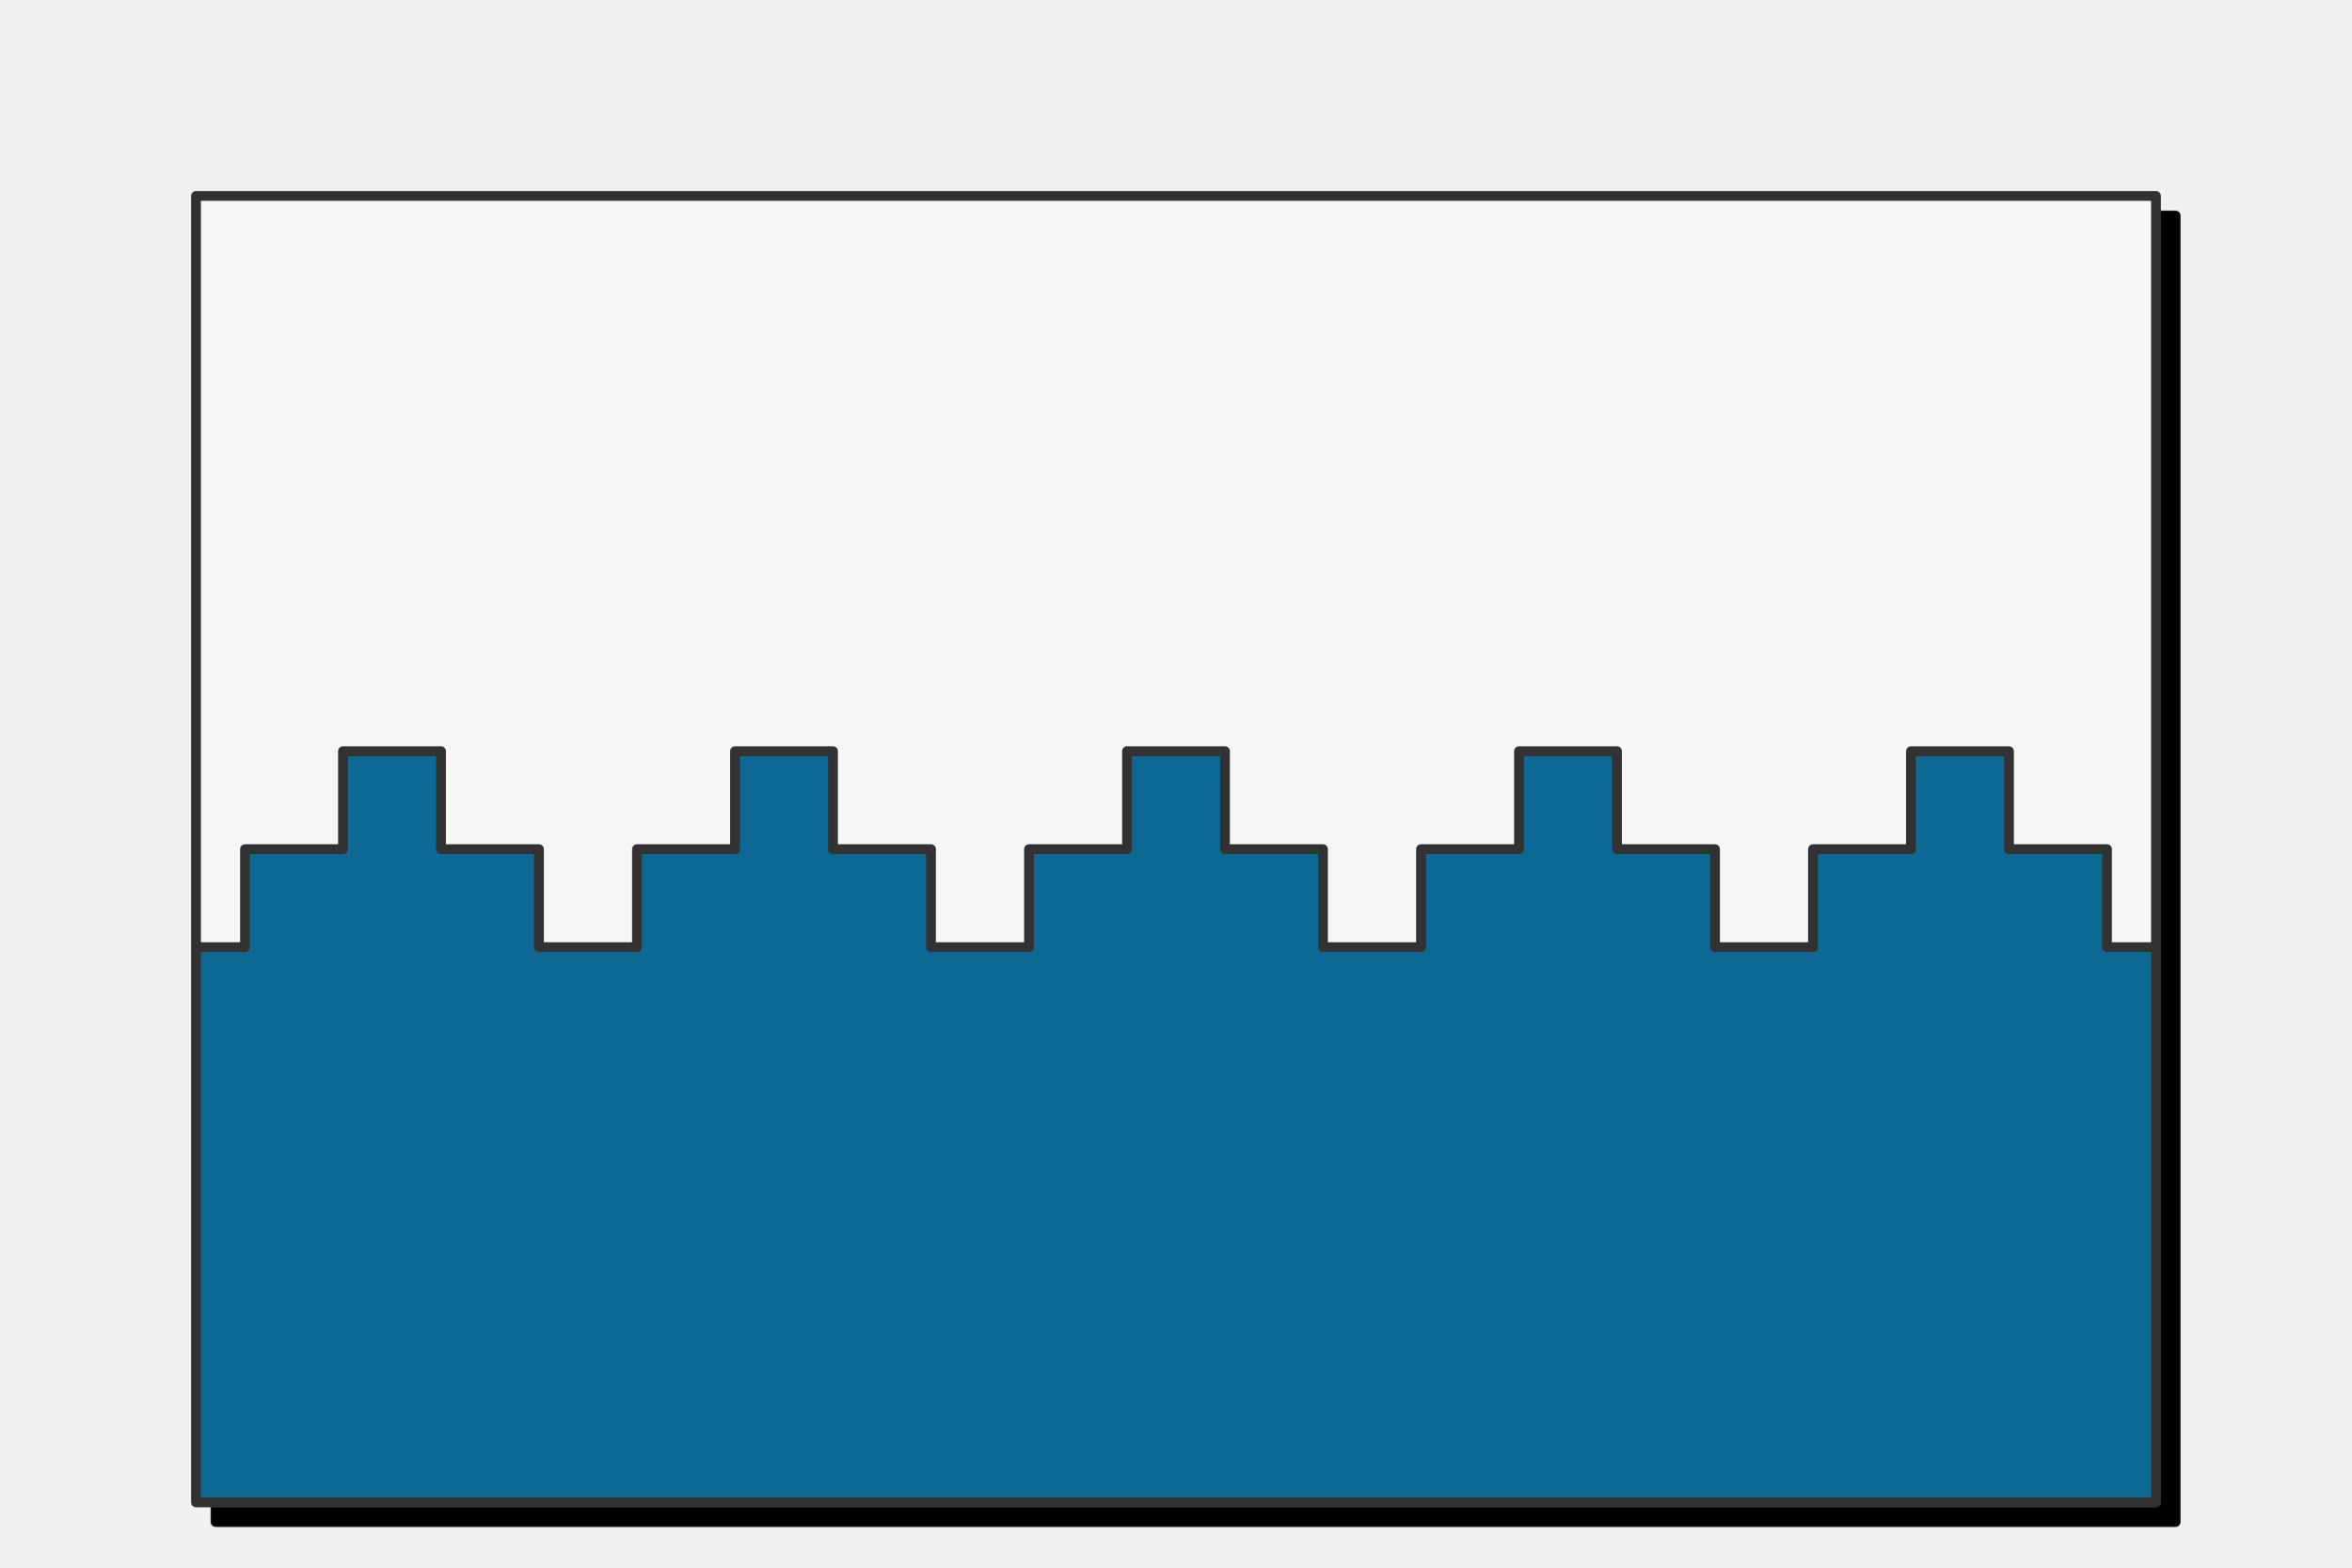
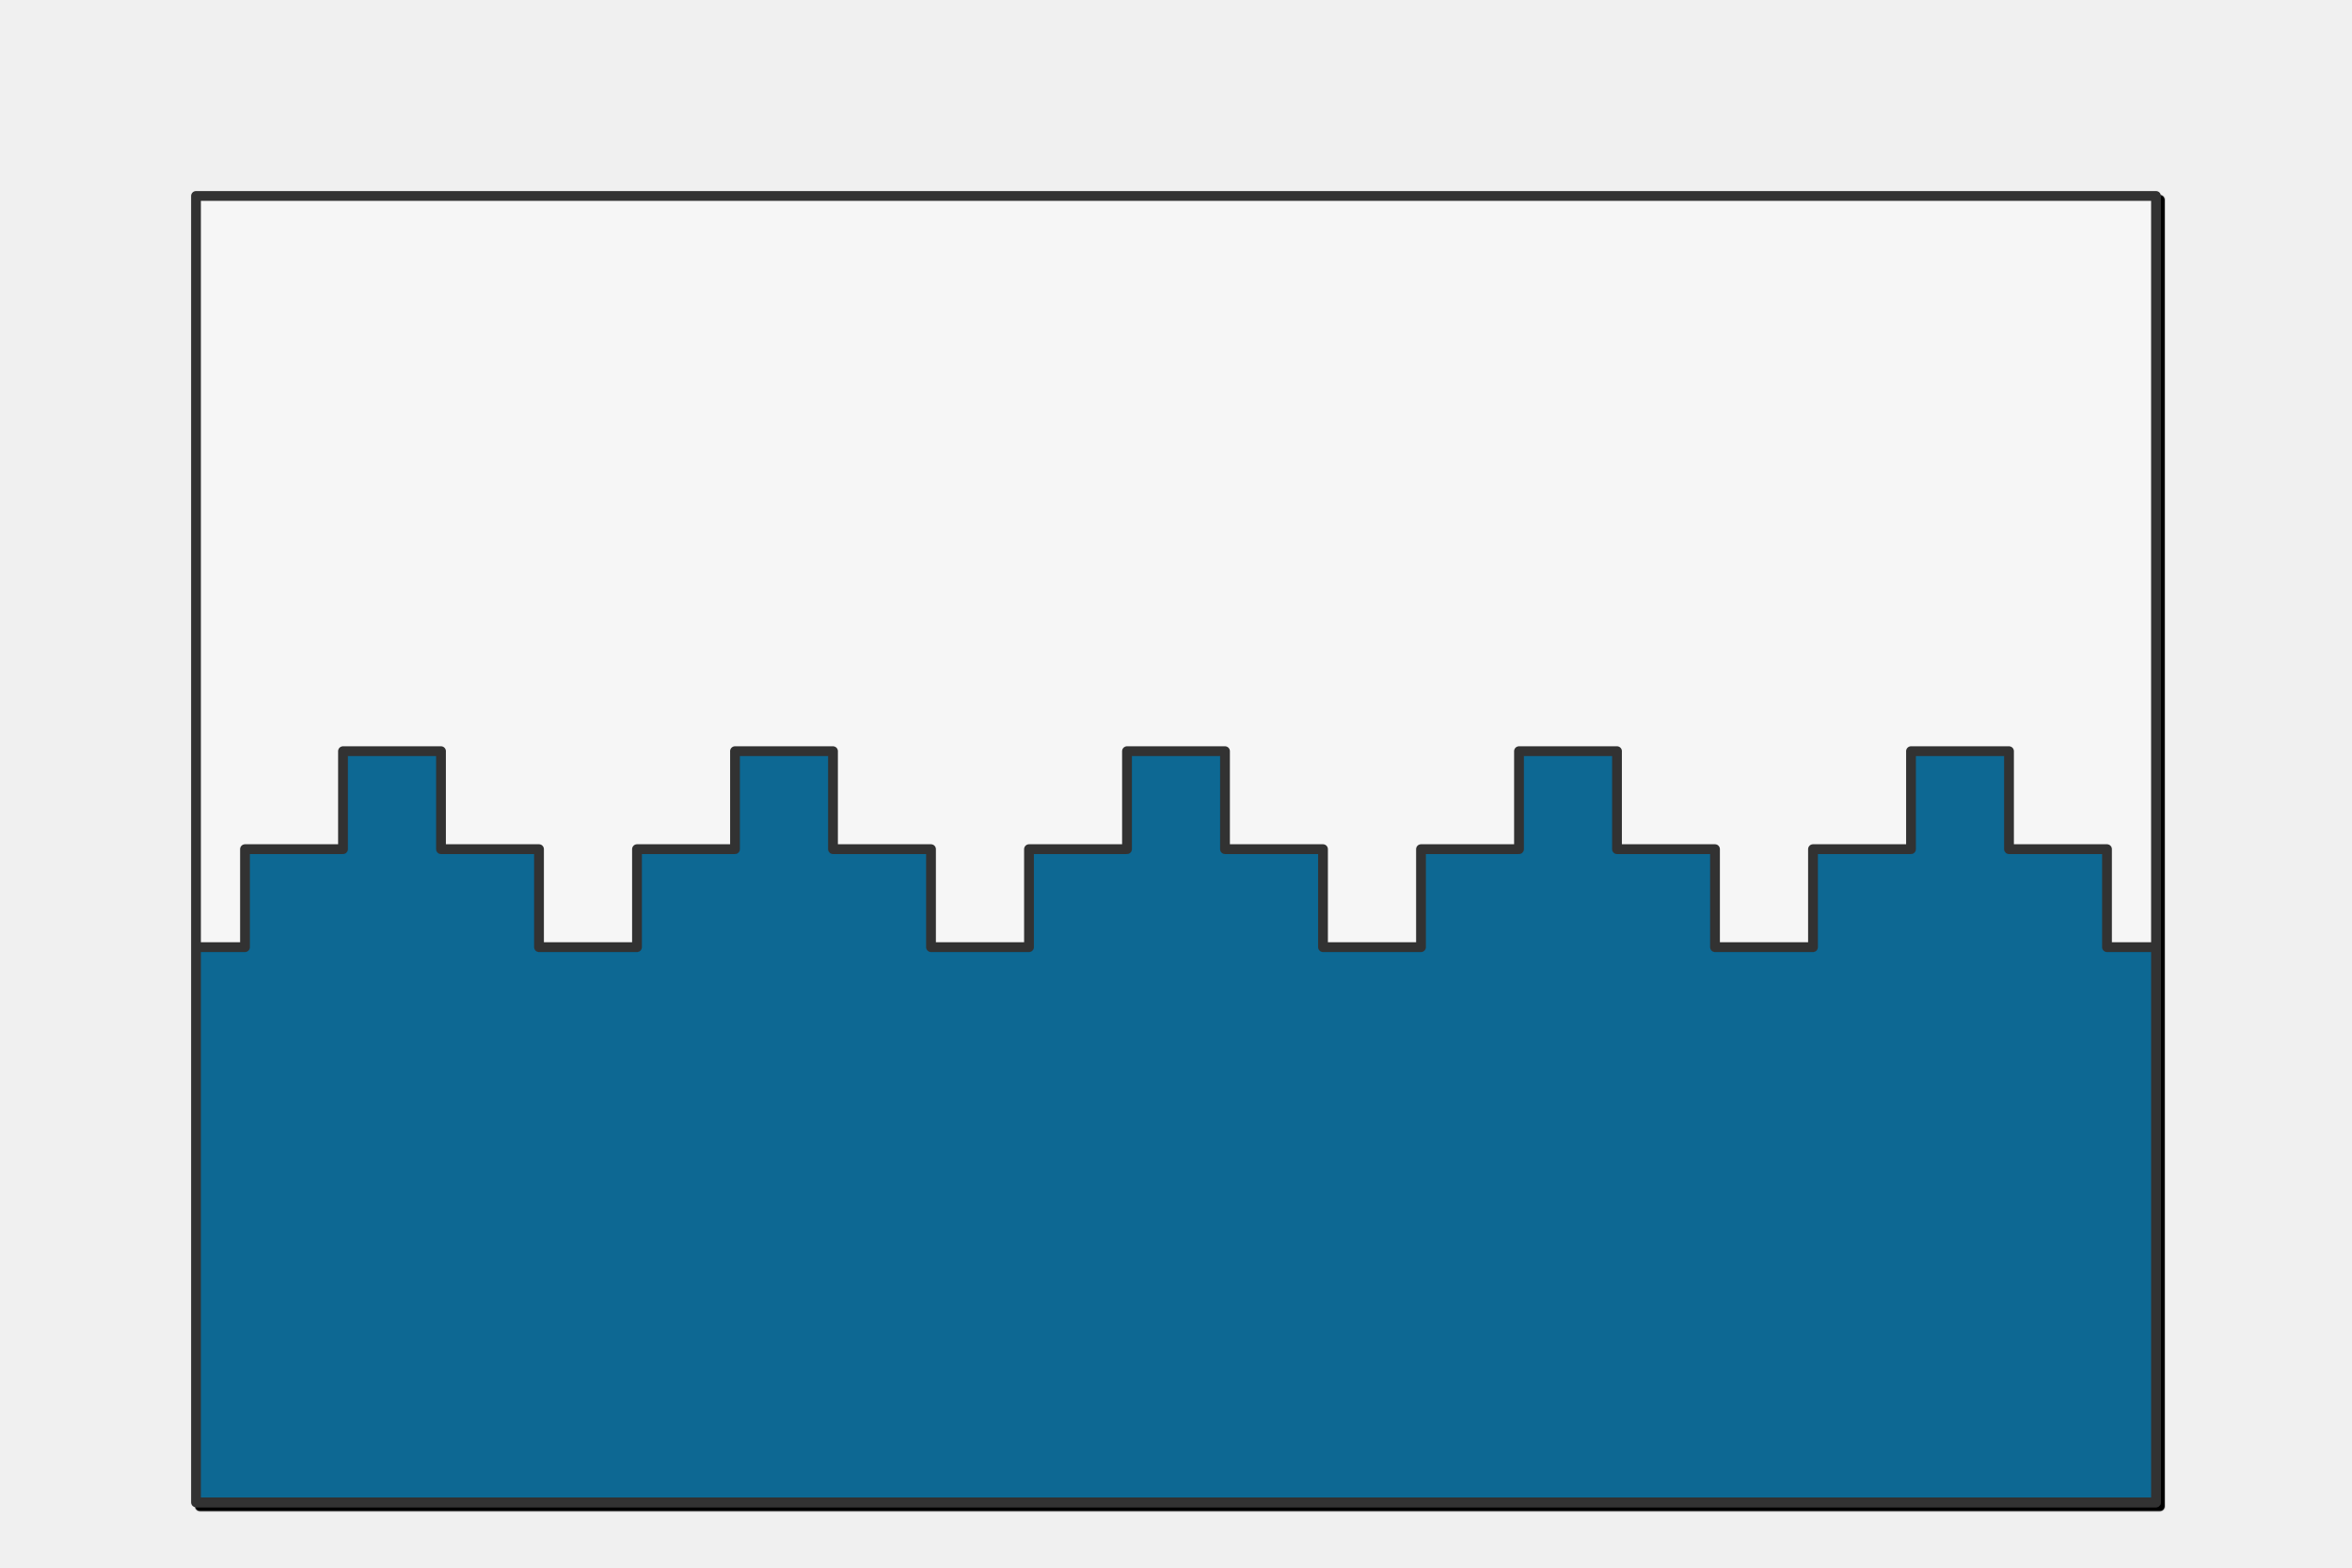
<svg xmlns="http://www.w3.org/2000/svg" preserveAspectRatio="xMidYMin slice" version="1.1" viewBox="0 0 120 80">
  <g transform="translate(10,10)">
    <g filter="url(#shadow)">
-       <g>
-         <defs>
-           <filter height="200%" id="shadow" width="200%" x="-20%" y="-20%">
-             <feOffset dx="1" dy="1" in="SourceAlpha" result="offsetOut" />
-             <feGaussianBlur in="offsetOut" result="blurOut" std-deviation="5" />
-             <feBlend in2="blurOut" in="SourceGraphic" mode="normal" />
-           </filter>
-           <pattern height="20" id="void" patternUnits="userSpaceOnUse" width="20">
-             <rect fill="#fff" height="20" width="20" x="0" y="0" />
-             <rect fill="#ddd" height="10" width="10" x="0" y="0" />
-             <rect fill="#ddd" height="10" width="10" x="10" y="10" />
-           </pattern>
-           <pattern height="4" id="selected" patternUnits="userSpaceOnUse" width="4">
-             <rect fill="#f5f5f5" height="4" width="4" x="0" y="0" />
-             <g fill="#000">
-               <circle cx="0" cy="0" r="0.3" />
-               <circle cx="4" cy="0" r="0.3" />
-               <circle cx="0" cy="4" r="0.3" />
-               <circle cx="4" cy="4" r="0.3" />
-               <circle cx="2" cy="2" r="0.3" />
-             </g>
-           </pattern>
-           <pattern height="20" id="ermine" patternUnits="userSpaceOnUse" width="12.5" x="-3.125" y="-5">
-             <rect fill="#f6f6f6" height="20" width="12.5" x="0" y="0" />
-             <g fill="#333333">
-               <path d="M 47.758,0 C 60.325,15.689 25.137,21.899 44.167,36.607     52.246,41.674 71.274,30.723 54.578,17.322     52.423,16.178 62.12,8.335 47.758,0 Z m 21.182,36.935 c     -3.232,0.327 -6.283,2.29 -9.155,7.193 -3.591,8.335     12.209,22.717 22.981,5.066 C 83.484,47.07 94.076,53.932     100,39.386 89.946,49.846 79.713,37.425 70.378,36.935 Z     M 29.805,37.099 C 20.469,37.589 10.054,50.173 0,39.55     5.924,54.096 16.519,47.07 17.416,49.358 28.009,67.009     43.806,52.627 40.215,44.292 36.984,38.736 33.395,36.936     29.805,37.099 Z m 21.004,10.132 c -8.258,37.262     -23.516,63.577 -40.212,82.535 7.002,-1.961     14.719,-7.192 22.259,-11.932 -4.668,9.806 -9.155,18.141     -13.822,26.803 2.693,-0.981 11.49,-9.644 23.339,-22.392     1.795,17.487 4.305,25.824 8.075,37.755 3.052,-11.93     5.208,-19.941 7.542,-37.918 7.181,8.008 14.002,16.18     23.696,23.044 L 68.221,117.347 c 7.002,4.413     14.723,10.293 22.084,12.744 C 72.711,110.152     57.989,84.494 50.808,47.232 Z" transform="scale(0.0625,0.0625)" />
-               <path d="M 47.758,0 C 60.325,15.689 25.137,21.899 44.167,36.607     52.246,41.674 71.274,30.723 54.578,17.322     52.423,16.178 62.12,8.335 47.758,0 Z m 21.182,36.935 c     -3.232,0.327 -6.283,2.29 -9.155,7.193 -3.591,8.335     12.209,22.717 22.981,5.066 C 83.484,47.07 94.076,53.932     100,39.386 89.946,49.846 79.713,37.425 70.378,36.935 Z     M 29.805,37.099 C 20.469,37.589 10.054,50.173 0,39.55     5.924,54.096 16.519,47.07 17.416,49.358 28.009,67.009     43.806,52.627 40.215,44.292 36.984,38.736 33.395,36.936     29.805,37.099 Z m 21.004,10.132 c -8.258,37.262     -23.516,63.577 -40.212,82.535 7.002,-1.961     14.719,-7.192 22.259,-11.932 -4.668,9.806 -9.155,18.141     -13.822,26.803 2.693,-0.981 11.49,-9.644 23.339,-22.392     1.795,17.487 4.305,25.824 8.075,37.755 3.052,-11.93     5.208,-19.941 7.542,-37.918 7.181,8.008 14.002,16.18     23.696,23.044 L 68.221,117.347 c 7.002,4.413     14.723,10.293 22.084,12.744 C 72.711,110.152     57.989,84.494 50.808,47.232 Z" transform="translate(6.25,10) scale(0.0625,0.0625)" />
-             </g>
-           </pattern>
-           <pattern height="20" id="ermines" patternUnits="userSpaceOnUse" width="12.5" x="-3.125" y="-5">
-             <rect fill="#333333" height="20" width="12.5" x="0" y="0" />
-             <g fill="#f6f6f6">
-               <path d="M 47.758,0 C 60.325,15.689 25.137,21.899 44.167,36.607     52.246,41.674 71.274,30.723 54.578,17.322     52.423,16.178 62.12,8.335 47.758,0 Z m 21.182,36.935 c     -3.232,0.327 -6.283,2.29 -9.155,7.193 -3.591,8.335     12.209,22.717 22.981,5.066 C 83.484,47.07 94.076,53.932     100,39.386 89.946,49.846 79.713,37.425 70.378,36.935 Z     M 29.805,37.099 C 20.469,37.589 10.054,50.173 0,39.55     5.924,54.096 16.519,47.07 17.416,49.358 28.009,67.009     43.806,52.627 40.215,44.292 36.984,38.736 33.395,36.936     29.805,37.099 Z m 21.004,10.132 c -8.258,37.262     -23.516,63.577 -40.212,82.535 7.002,-1.961     14.719,-7.192 22.259,-11.932 -4.668,9.806 -9.155,18.141     -13.822,26.803 2.693,-0.981 11.49,-9.644 23.339,-22.392     1.795,17.487 4.305,25.824 8.075,37.755 3.052,-11.93     5.208,-19.941 7.542,-37.918 7.181,8.008 14.002,16.18     23.696,23.044 L 68.221,117.347 c 7.002,4.413     14.723,10.293 22.084,12.744 C 72.711,110.152     57.989,84.494 50.808,47.232 Z" transform="scale(0.0625,0.0625)" />
-               <path d="M 47.758,0 C 60.325,15.689 25.137,21.899 44.167,36.607     52.246,41.674 71.274,30.723 54.578,17.322     52.423,16.178 62.12,8.335 47.758,0 Z m 21.182,36.935 c     -3.232,0.327 -6.283,2.29 -9.155,7.193 -3.591,8.335     12.209,22.717 22.981,5.066 C 83.484,47.07 94.076,53.932     100,39.386 89.946,49.846 79.713,37.425 70.378,36.935 Z     M 29.805,37.099 C 20.469,37.589 10.054,50.173 0,39.55     5.924,54.096 16.519,47.07 17.416,49.358 28.009,67.009     43.806,52.627 40.215,44.292 36.984,38.736 33.395,36.936     29.805,37.099 Z m 21.004,10.132 c -8.258,37.262     -23.516,63.577 -40.212,82.535 7.002,-1.961     14.719,-7.192 22.259,-11.932 -4.668,9.806 -9.155,18.141     -13.822,26.803 2.693,-0.981 11.49,-9.644 23.339,-22.392     1.795,17.487 4.305,25.824 8.075,37.755 3.052,-11.93     5.208,-19.941 7.542,-37.918 7.181,8.008 14.002,16.18     23.696,23.044 L 68.221,117.347 c 7.002,4.413     14.723,10.293 22.084,12.744 C 72.711,110.152     57.989,84.494 50.808,47.232 Z" transform="translate(6.25,10) scale(0.0625,0.0625)" />
-             </g>
-           </pattern>
-           <pattern height="20" id="erminois" patternUnits="userSpaceOnUse" width="12.5" x="-3.125" y="-5">
-             <rect fill="#f2bc51" height="20" width="12.5" x="0" y="0" />
-             <g fill="#333333">
-               <path d="M 47.758,0 C 60.325,15.689 25.137,21.899 44.167,36.607     52.246,41.674 71.274,30.723 54.578,17.322     52.423,16.178 62.12,8.335 47.758,0 Z m 21.182,36.935 c     -3.232,0.327 -6.283,2.29 -9.155,7.193 -3.591,8.335     12.209,22.717 22.981,5.066 C 83.484,47.07 94.076,53.932     100,39.386 89.946,49.846 79.713,37.425 70.378,36.935 Z     M 29.805,37.099 C 20.469,37.589 10.054,50.173 0,39.55     5.924,54.096 16.519,47.07 17.416,49.358 28.009,67.009     43.806,52.627 40.215,44.292 36.984,38.736 33.395,36.936     29.805,37.099 Z m 21.004,10.132 c -8.258,37.262     -23.516,63.577 -40.212,82.535 7.002,-1.961     14.719,-7.192 22.259,-11.932 -4.668,9.806 -9.155,18.141     -13.822,26.803 2.693,-0.981 11.49,-9.644 23.339,-22.392     1.795,17.487 4.305,25.824 8.075,37.755 3.052,-11.93     5.208,-19.941 7.542,-37.918 7.181,8.008 14.002,16.18     23.696,23.044 L 68.221,117.347 c 7.002,4.413     14.723,10.293 22.084,12.744 C 72.711,110.152     57.989,84.494 50.808,47.232 Z" transform="scale(0.0625,0.0625)" />
-               <path d="M 47.758,0 C 60.325,15.689 25.137,21.899 44.167,36.607     52.246,41.674 71.274,30.723 54.578,17.322     52.423,16.178 62.12,8.335 47.758,0 Z m 21.182,36.935 c     -3.232,0.327 -6.283,2.29 -9.155,7.193 -3.591,8.335     12.209,22.717 22.981,5.066 C 83.484,47.07 94.076,53.932     100,39.386 89.946,49.846 79.713,37.425 70.378,36.935 Z     M 29.805,37.099 C 20.469,37.589 10.054,50.173 0,39.55     5.924,54.096 16.519,47.07 17.416,49.358 28.009,67.009     43.806,52.627 40.215,44.292 36.984,38.736 33.395,36.936     29.805,37.099 Z m 21.004,10.132 c -8.258,37.262     -23.516,63.577 -40.212,82.535 7.002,-1.961     14.719,-7.192 22.259,-11.932 -4.668,9.806 -9.155,18.141     -13.822,26.803 2.693,-0.981 11.49,-9.644 23.339,-22.392     1.795,17.487 4.305,25.824 8.075,37.755 3.052,-11.93     5.208,-19.941 7.542,-37.918 7.181,8.008 14.002,16.18     23.696,23.044 L 68.221,117.347 c 7.002,4.413     14.723,10.293 22.084,12.744 C 72.711,110.152     57.989,84.494 50.808,47.232 Z" transform="translate(6.25,10) scale(0.0625,0.0625)" />
-             </g>
-           </pattern>
-           <pattern height="20" id="pean" patternUnits="userSpaceOnUse" width="12.5" x="-3.125" y="-5">
-             <rect fill="#333333" height="20" width="12.5" x="0" y="0" />
-             <g fill="#f2bc51">
-               <path d="M 47.758,0 C 60.325,15.689 25.137,21.899 44.167,36.607     52.246,41.674 71.274,30.723 54.578,17.322     52.423,16.178 62.12,8.335 47.758,0 Z m 21.182,36.935 c     -3.232,0.327 -6.283,2.29 -9.155,7.193 -3.591,8.335     12.209,22.717 22.981,5.066 C 83.484,47.07 94.076,53.932     100,39.386 89.946,49.846 79.713,37.425 70.378,36.935 Z     M 29.805,37.099 C 20.469,37.589 10.054,50.173 0,39.55     5.924,54.096 16.519,47.07 17.416,49.358 28.009,67.009     43.806,52.627 40.215,44.292 36.984,38.736 33.395,36.936     29.805,37.099 Z m 21.004,10.132 c -8.258,37.262     -23.516,63.577 -40.212,82.535 7.002,-1.961     14.719,-7.192 22.259,-11.932 -4.668,9.806 -9.155,18.141     -13.822,26.803 2.693,-0.981 11.49,-9.644 23.339,-22.392     1.795,17.487 4.305,25.824 8.075,37.755 3.052,-11.93     5.208,-19.941 7.542,-37.918 7.181,8.008 14.002,16.18     23.696,23.044 L 68.221,117.347 c 7.002,4.413     14.723,10.293 22.084,12.744 C 72.711,110.152     57.989,84.494 50.808,47.232 Z" transform="scale(0.0625,0.0625)" />
-               <path d="M 47.758,0 C 60.325,15.689 25.137,21.899 44.167,36.607     52.246,41.674 71.274,30.723 54.578,17.322     52.423,16.178 62.12,8.335 47.758,0 Z m 21.182,36.935 c     -3.232,0.327 -6.283,2.29 -9.155,7.193 -3.591,8.335     12.209,22.717 22.981,5.066 C 83.484,47.07 94.076,53.932     100,39.386 89.946,49.846 79.713,37.425 70.378,36.935 Z     M 29.805,37.099 C 20.469,37.589 10.054,50.173 0,39.55     5.924,54.096 16.519,47.07 17.416,49.358 28.009,67.009     43.806,52.627 40.215,44.292 36.984,38.736 33.395,36.936     29.805,37.099 Z m 21.004,10.132 c -8.258,37.262     -23.516,63.577 -40.212,82.535 7.002,-1.961     14.719,-7.192 22.259,-11.932 -4.668,9.806 -9.155,18.141     -13.822,26.803 2.693,-0.981 11.49,-9.644 23.339,-22.392     1.795,17.487 4.305,25.824 8.075,37.755 3.052,-11.93     5.208,-19.941 7.542,-37.918 7.181,8.008 14.002,16.18     23.696,23.044 L 68.221,117.347 c 7.002,4.413     14.723,10.293 22.084,12.744 C 72.711,110.152     57.989,84.494 50.808,47.232 Z" transform="translate(6.25,10) scale(0.0625,0.0625)" />
-             </g>
-           </pattern>
-         </defs>
-         <defs>
-           <clipPath id="mask_1">
-             <path d="M0 0h100v66.667h-100z" fill="#fff" stroke="none" />
-           </clipPath>
-         </defs>
-         <g clip-path="url(#mask_1)">
+       <defs>
+         <filter height="200%" id="shadow" width="200%" x="-20%" y="-20%">
+           <feOffset dx="0.2" dy="0.2" in="SourceAlpha" result="offsetOut" />
+           <feGaussianBlur in="offsetOut" result="blurOut" std-deviation="1" />
+           <feBlend in2="blurOut" in="SourceGraphic" mode="normal" />
+         </filter>
+         <pattern height="20" id="void" patternUnits="userSpaceOnUse" width="20">
+           <rect fill="#fff" height="20" width="20" x="0" y="0" />
+           <rect fill="#ddd" height="10" width="10" x="0" y="0" />
+           <rect fill="#ddd" height="10" width="10" x="10" y="10" />
+         </pattern>
+         <pattern height="4" id="selected" patternUnits="userSpaceOnUse" width="4">
+           <rect fill="#f5f5f5" height="4" width="4" x="0" y="0" />
+           <g fill="#000">
+             <circle cx="0" cy="0" r="0.3" />
+             <circle cx="4" cy="0" r="0.3" />
+             <circle cx="0" cy="4" r="0.3" />
+             <circle cx="4" cy="4" r="0.3" />
+             <circle cx="2" cy="2" r="0.3" />
+           </g>
+         </pattern>
+         <pattern height="20" id="ermine" patternUnits="userSpaceOnUse" width="12.5" x="-3.125" y="-5">
+           <rect fill="#f6f6f6" height="20" width="12.5" x="0" y="0" />
+           <g fill="#333333">
+             <path d="M 47.758,0 C 60.325,15.689 25.137,21.899 44.167,36.607     52.246,41.674 71.274,30.723 54.578,17.322     52.423,16.178 62.12,8.335 47.758,0 Z m 21.182,36.935 c     -3.232,0.327 -6.283,2.29 -9.155,7.193 -3.591,8.335     12.209,22.717 22.981,5.066 C 83.484,47.07 94.076,53.932     100,39.386 89.946,49.846 79.713,37.425 70.378,36.935 Z     M 29.805,37.099 C 20.469,37.589 10.054,50.173 0,39.55     5.924,54.096 16.519,47.07 17.416,49.358 28.009,67.009     43.806,52.627 40.215,44.292 36.984,38.736 33.395,36.936     29.805,37.099 Z m 21.004,10.132 c -8.258,37.262     -23.516,63.577 -40.212,82.535 7.002,-1.961     14.719,-7.192 22.259,-11.932 -4.668,9.806 -9.155,18.141     -13.822,26.803 2.693,-0.981 11.49,-9.644 23.339,-22.392     1.795,17.487 4.305,25.824 8.075,37.755 3.052,-11.93     5.208,-19.941 7.542,-37.918 7.181,8.008 14.002,16.18     23.696,23.044 L 68.221,117.347 c 7.002,4.413     14.723,10.293 22.084,12.744 C 72.711,110.152     57.989,84.494 50.808,47.232 Z" transform="scale(0.0625,0.0625)" />
+             <path d="M 47.758,0 C 60.325,15.689 25.137,21.899 44.167,36.607     52.246,41.674 71.274,30.723 54.578,17.322     52.423,16.178 62.12,8.335 47.758,0 Z m 21.182,36.935 c     -3.232,0.327 -6.283,2.29 -9.155,7.193 -3.591,8.335     12.209,22.717 22.981,5.066 C 83.484,47.07 94.076,53.932     100,39.386 89.946,49.846 79.713,37.425 70.378,36.935 Z     M 29.805,37.099 C 20.469,37.589 10.054,50.173 0,39.55     5.924,54.096 16.519,47.07 17.416,49.358 28.009,67.009     43.806,52.627 40.215,44.292 36.984,38.736 33.395,36.936     29.805,37.099 Z m 21.004,10.132 c -8.258,37.262     -23.516,63.577 -40.212,82.535 7.002,-1.961     14.719,-7.192 22.259,-11.932 -4.668,9.806 -9.155,18.141     -13.822,26.803 2.693,-0.981 11.49,-9.644 23.339,-22.392     1.795,17.487 4.305,25.824 8.075,37.755 3.052,-11.93     5.208,-19.941 7.542,-37.918 7.181,8.008 14.002,16.18     23.696,23.044 L 68.221,117.347 c 7.002,4.413     14.723,10.293 22.084,12.744 C 72.711,110.152     57.989,84.494 50.808,47.232 Z" transform="translate(6.25,10) scale(0.0625,0.0625)" />
+           </g>
+         </pattern>
+         <pattern height="20" id="ermines" patternUnits="userSpaceOnUse" width="12.5" x="-3.125" y="-5">
+           <rect fill="#333333" height="20" width="12.5" x="0" y="0" />
+           <g fill="#f6f6f6">
+             <path d="M 47.758,0 C 60.325,15.689 25.137,21.899 44.167,36.607     52.246,41.674 71.274,30.723 54.578,17.322     52.423,16.178 62.12,8.335 47.758,0 Z m 21.182,36.935 c     -3.232,0.327 -6.283,2.29 -9.155,7.193 -3.591,8.335     12.209,22.717 22.981,5.066 C 83.484,47.07 94.076,53.932     100,39.386 89.946,49.846 79.713,37.425 70.378,36.935 Z     M 29.805,37.099 C 20.469,37.589 10.054,50.173 0,39.55     5.924,54.096 16.519,47.07 17.416,49.358 28.009,67.009     43.806,52.627 40.215,44.292 36.984,38.736 33.395,36.936     29.805,37.099 Z m 21.004,10.132 c -8.258,37.262     -23.516,63.577 -40.212,82.535 7.002,-1.961     14.719,-7.192 22.259,-11.932 -4.668,9.806 -9.155,18.141     -13.822,26.803 2.693,-0.981 11.49,-9.644 23.339,-22.392     1.795,17.487 4.305,25.824 8.075,37.755 3.052,-11.93     5.208,-19.941 7.542,-37.918 7.181,8.008 14.002,16.18     23.696,23.044 L 68.221,117.347 c 7.002,4.413     14.723,10.293 22.084,12.744 C 72.711,110.152     57.989,84.494 50.808,47.232 Z" transform="scale(0.0625,0.0625)" />
+             <path d="M 47.758,0 C 60.325,15.689 25.137,21.899 44.167,36.607     52.246,41.674 71.274,30.723 54.578,17.322     52.423,16.178 62.12,8.335 47.758,0 Z m 21.182,36.935 c     -3.232,0.327 -6.283,2.29 -9.155,7.193 -3.591,8.335     12.209,22.717 22.981,5.066 C 83.484,47.07 94.076,53.932     100,39.386 89.946,49.846 79.713,37.425 70.378,36.935 Z     M 29.805,37.099 C 20.469,37.589 10.054,50.173 0,39.55     5.924,54.096 16.519,47.07 17.416,49.358 28.009,67.009     43.806,52.627 40.215,44.292 36.984,38.736 33.395,36.936     29.805,37.099 Z m 21.004,10.132 c -8.258,37.262     -23.516,63.577 -40.212,82.535 7.002,-1.961     14.719,-7.192 22.259,-11.932 -4.668,9.806 -9.155,18.141     -13.822,26.803 2.693,-0.981 11.49,-9.644 23.339,-22.392     1.795,17.487 4.305,25.824 8.075,37.755 3.052,-11.93     5.208,-19.941 7.542,-37.918 7.181,8.008 14.002,16.18     23.696,23.044 L 68.221,117.347 c 7.002,4.413     14.723,10.293 22.084,12.744 C 72.711,110.152     57.989,84.494 50.808,47.232 Z" transform="translate(6.25,10) scale(0.0625,0.0625)" />
+           </g>
+         </pattern>
+         <pattern height="20" id="erminois" patternUnits="userSpaceOnUse" width="12.5" x="-3.125" y="-5">
+           <rect fill="#f2bc51" height="20" width="12.5" x="0" y="0" />
+           <g fill="#333333">
+             <path d="M 47.758,0 C 60.325,15.689 25.137,21.899 44.167,36.607     52.246,41.674 71.274,30.723 54.578,17.322     52.423,16.178 62.12,8.335 47.758,0 Z m 21.182,36.935 c     -3.232,0.327 -6.283,2.29 -9.155,7.193 -3.591,8.335     12.209,22.717 22.981,5.066 C 83.484,47.07 94.076,53.932     100,39.386 89.946,49.846 79.713,37.425 70.378,36.935 Z     M 29.805,37.099 C 20.469,37.589 10.054,50.173 0,39.55     5.924,54.096 16.519,47.07 17.416,49.358 28.009,67.009     43.806,52.627 40.215,44.292 36.984,38.736 33.395,36.936     29.805,37.099 Z m 21.004,10.132 c -8.258,37.262     -23.516,63.577 -40.212,82.535 7.002,-1.961     14.719,-7.192 22.259,-11.932 -4.668,9.806 -9.155,18.141     -13.822,26.803 2.693,-0.981 11.49,-9.644 23.339,-22.392     1.795,17.487 4.305,25.824 8.075,37.755 3.052,-11.93     5.208,-19.941 7.542,-37.918 7.181,8.008 14.002,16.18     23.696,23.044 L 68.221,117.347 c 7.002,4.413     14.723,10.293 22.084,12.744 C 72.711,110.152     57.989,84.494 50.808,47.232 Z" transform="scale(0.0625,0.0625)" />
+             <path d="M 47.758,0 C 60.325,15.689 25.137,21.899 44.167,36.607     52.246,41.674 71.274,30.723 54.578,17.322     52.423,16.178 62.12,8.335 47.758,0 Z m 21.182,36.935 c     -3.232,0.327 -6.283,2.29 -9.155,7.193 -3.591,8.335     12.209,22.717 22.981,5.066 C 83.484,47.07 94.076,53.932     100,39.386 89.946,49.846 79.713,37.425 70.378,36.935 Z     M 29.805,37.099 C 20.469,37.589 10.054,50.173 0,39.55     5.924,54.096 16.519,47.07 17.416,49.358 28.009,67.009     43.806,52.627 40.215,44.292 36.984,38.736 33.395,36.936     29.805,37.099 Z m 21.004,10.132 c -8.258,37.262     -23.516,63.577 -40.212,82.535 7.002,-1.961     14.719,-7.192 22.259,-11.932 -4.668,9.806 -9.155,18.141     -13.822,26.803 2.693,-0.981 11.49,-9.644 23.339,-22.392     1.795,17.487 4.305,25.824 8.075,37.755 3.052,-11.93     5.208,-19.941 7.542,-37.918 7.181,8.008 14.002,16.18     23.696,23.044 L 68.221,117.347 c 7.002,4.413     14.723,10.293 22.084,12.744 C 72.711,110.152     57.989,84.494 50.808,47.232 Z" transform="translate(6.25,10) scale(0.0625,0.0625)" />
+           </g>
+         </pattern>
+         <pattern height="20" id="pean" patternUnits="userSpaceOnUse" width="12.5" x="-3.125" y="-5">
+           <rect fill="#333333" height="20" width="12.5" x="0" y="0" />
+           <g fill="#f2bc51">
+             <path d="M 47.758,0 C 60.325,15.689 25.137,21.899 44.167,36.607     52.246,41.674 71.274,30.723 54.578,17.322     52.423,16.178 62.12,8.335 47.758,0 Z m 21.182,36.935 c     -3.232,0.327 -6.283,2.29 -9.155,7.193 -3.591,8.335     12.209,22.717 22.981,5.066 C 83.484,47.07 94.076,53.932     100,39.386 89.946,49.846 79.713,37.425 70.378,36.935 Z     M 29.805,37.099 C 20.469,37.589 10.054,50.173 0,39.55     5.924,54.096 16.519,47.07 17.416,49.358 28.009,67.009     43.806,52.627 40.215,44.292 36.984,38.736 33.395,36.936     29.805,37.099 Z m 21.004,10.132 c -8.258,37.262     -23.516,63.577 -40.212,82.535 7.002,-1.961     14.719,-7.192 22.259,-11.932 -4.668,9.806 -9.155,18.141     -13.822,26.803 2.693,-0.981 11.49,-9.644 23.339,-22.392     1.795,17.487 4.305,25.824 8.075,37.755 3.052,-11.93     5.208,-19.941 7.542,-37.918 7.181,8.008 14.002,16.18     23.696,23.044 L 68.221,117.347 c 7.002,4.413     14.723,10.293 22.084,12.744 C 72.711,110.152     57.989,84.494 50.808,47.232 Z" transform="scale(0.0625,0.0625)" />
+             <path d="M 47.758,0 C 60.325,15.689 25.137,21.899 44.167,36.607     52.246,41.674 71.274,30.723 54.578,17.322     52.423,16.178 62.12,8.335 47.758,0 Z m 21.182,36.935 c     -3.232,0.327 -6.283,2.29 -9.155,7.193 -3.591,8.335     12.209,22.717 22.981,5.066 C 83.484,47.07 94.076,53.932     100,39.386 89.946,49.846 79.713,37.425 70.378,36.935 Z     M 29.805,37.099 C 20.469,37.589 10.054,50.173 0,39.55     5.924,54.096 16.519,47.07 17.416,49.358 28.009,67.009     43.806,52.627 40.215,44.292 36.984,38.736 33.395,36.936     29.805,37.099 Z m 21.004,10.132 c -8.258,37.262     -23.516,63.577 -40.212,82.535 7.002,-1.961     14.719,-7.192 22.259,-11.932 -4.668,9.806 -9.155,18.141     -13.822,26.803 2.693,-0.981 11.49,-9.644 23.339,-22.392     1.795,17.487 4.305,25.824 8.075,37.755 3.052,-11.93     5.208,-19.941 7.542,-37.918 7.181,8.008 14.002,16.18     23.696,23.044 L 68.221,117.347 c 7.002,4.413     14.723,10.293 22.084,12.744 C 72.711,110.152     57.989,84.494 50.808,47.232 Z" transform="translate(6.25,10) scale(0.0625,0.0625)" />
+           </g>
+         </pattern>
+       </defs>
+       <defs>
+         <clipPath id="mask_1">
+           <path d="M0 0h100v66.667h-100z" fill="#fff" stroke="none" />
+         </clipPath>
+       </defs>
+       <g clip-path="url(#mask_1)">
+         <g>
          <g>
-             <g>
-               <path d="M0 0h100v66.667h-100z" fill="#f0f0f0" />
-               <g style="pointer-events:visiblePainted;cursor:pointer;">
-                 <defs>
-                   <clipPath id="clip-0_4">
-                     <path d="M -60,38.333 l2.5 0 0-5 5 0 0-5 5 0 0 5 5 0 0 5 2.5 0 2.5 0 0-5 5 0 0-5 5 0 0 5 5 0 0 5 2.5 0 2.5 0 0-5 5 0 0-5 5 0 0 5 5 0 0 5 2.5 0 2.5 0 0-5 5 0 0-5 5 0 0 5 5 0 0 5 2.5 0 2.5 0 0-5 5 0 0-5 5 0 0 5 5 0 0 5 2.5 0 2.5 0 0-5 5 0 0-5 5 0 0 5 5 0 0 5 2.5 0 2.5 0 0-5 5 0 0-5 5 0 0 5 5 0 0 5 2.5 0 2.5 0 0-5 5 0 0-5 5 0 0 5 5 0 0 5 2.5 0 2.5 0 0-5 5 0 0-5 5 0 0 5 5 0 0 5 2.5 0 2.5 0 0-5 5 0 0-5 5 0 0 5 5 0 0 5 2.5 0 2.5 0 0-5 5 0 0-5 5 0 0 5 5 0 0 5 2.5 0 2.5 0 0-5 5 0 0-5 5 0 0 5 5 0 0 5 2.5 0 L 1000,38.333 1000,-1000 0,-1000 -1000,-1000 L -1000,38.333 L -60,38.333 z" fill="#fff" />
-                     <path d="M -60,38.333 l2.5 0 0-5 5 0 0-5 5 0 0 5 5 0 0 5 2.5 0 2.5 0 0-5 5 0 0-5 5 0 0 5 5 0 0 5 2.5 0 2.5 0 0-5 5 0 0-5 5 0 0 5 5 0 0 5 2.5 0 2.5 0 0-5 5 0 0-5 5 0 0 5 5 0 0 5 2.5 0 2.5 0 0-5 5 0 0-5 5 0 0 5 5 0 0 5 2.5 0 2.5 0 0-5 5 0 0-5 5 0 0 5 5 0 0 5 2.5 0 2.5 0 0-5 5 0 0-5 5 0 0 5 5 0 0 5 2.5 0 2.5 0 0-5 5 0 0-5 5 0 0 5 5 0 0 5 2.5 0 2.5 0 0-5 5 0 0-5 5 0 0 5 5 0 0 5 2.5 0 2.5 0 0-5 5 0 0-5 5 0 0 5 5 0 0 5 2.5 0 2.5 0 0-5 5 0 0-5 5 0 0 5 5 0 0 5 2.5 0 2.5 0 0-5 5 0 0-5 5 0 0 5 5 0 0 5 2.5 0 L 1000,38.333 1000,-1000 0,-1000 -1000,-1000 L -1000,38.333 L -60,38.333 z" fill="none" stroke-width="0.1" stroke="#fff" />
-                   </clipPath>
-                 </defs>
-                 <g clip-path="url(#clip-0_4)">
-                   <g>
-                     <g style="pointer-events:visiblePainted;cursor:pointer;">
-                       <rect fill="#f6f6f6" height="1100" width="1100" x="-500" y="-500" />
-                     </g>
+             <path d="M0 0h100v66.667h-100z" fill="#f0f0f0" />
+             <g style="pointer-events:visiblePainted;cursor:pointer;">
+               <defs>
+                 <clipPath id="clip-0_4">
+                   <path d="M -60,38.333 l2.5 0 0-5 5 0 0-5 5 0 0 5 5 0 0 5 2.5 0 2.5 0 0-5 5 0 0-5 5 0 0 5 5 0 0 5 2.5 0 2.5 0 0-5 5 0 0-5 5 0 0 5 5 0 0 5 2.5 0 2.5 0 0-5 5 0 0-5 5 0 0 5 5 0 0 5 2.5 0 2.5 0 0-5 5 0 0-5 5 0 0 5 5 0 0 5 2.5 0 2.5 0 0-5 5 0 0-5 5 0 0 5 5 0 0 5 2.5 0 2.5 0 0-5 5 0 0-5 5 0 0 5 5 0 0 5 2.5 0 2.5 0 0-5 5 0 0-5 5 0 0 5 5 0 0 5 2.5 0 2.5 0 0-5 5 0 0-5 5 0 0 5 5 0 0 5 2.5 0 2.5 0 0-5 5 0 0-5 5 0 0 5 5 0 0 5 2.5 0 2.5 0 0-5 5 0 0-5 5 0 0 5 5 0 0 5 2.5 0 2.5 0 0-5 5 0 0-5 5 0 0 5 5 0 0 5 2.5 0 L 1000,38.333 1000,-1000 0,-1000 -1000,-1000 L -1000,38.333 L -60,38.333 z" fill="#fff" />
+                   <path d="M -60,38.333 l2.5 0 0-5 5 0 0-5 5 0 0 5 5 0 0 5 2.5 0 2.5 0 0-5 5 0 0-5 5 0 0 5 5 0 0 5 2.5 0 2.5 0 0-5 5 0 0-5 5 0 0 5 5 0 0 5 2.5 0 2.5 0 0-5 5 0 0-5 5 0 0 5 5 0 0 5 2.5 0 2.5 0 0-5 5 0 0-5 5 0 0 5 5 0 0 5 2.5 0 2.5 0 0-5 5 0 0-5 5 0 0 5 5 0 0 5 2.5 0 2.5 0 0-5 5 0 0-5 5 0 0 5 5 0 0 5 2.5 0 2.5 0 0-5 5 0 0-5 5 0 0 5 5 0 0 5 2.5 0 2.5 0 0-5 5 0 0-5 5 0 0 5 5 0 0 5 2.5 0 2.5 0 0-5 5 0 0-5 5 0 0 5 5 0 0 5 2.5 0 2.5 0 0-5 5 0 0-5 5 0 0 5 5 0 0 5 2.5 0 2.5 0 0-5 5 0 0-5 5 0 0 5 5 0 0 5 2.5 0 L 1000,38.333 1000,-1000 0,-1000 -1000,-1000 L -1000,38.333 L -60,38.333 z" fill="none" stroke-width="0.1" stroke="#fff" />
+                 </clipPath>
+               </defs>
+               <g clip-path="url(#clip-0_4)">
+                 <g>
+                   <g style="pointer-events:visiblePainted;cursor:pointer;">
+                     <rect fill="#f6f6f6" height="1100" width="1100" x="-500" y="-500" />
                  </g>
                </g>
-                 <defs>
-                   <clipPath id="clip-1_6">
-                     <path d="M -60,38.333 l2.5 0 0-5 5 0 0-5 5 0 0 5 5 0 0 5 2.5 0 2.5 0 0-5 5 0 0-5 5 0 0 5 5 0 0 5 2.5 0 2.5 0 0-5 5 0 0-5 5 0 0 5 5 0 0 5 2.5 0 2.5 0 0-5 5 0 0-5 5 0 0 5 5 0 0 5 2.5 0 2.5 0 0-5 5 0 0-5 5 0 0 5 5 0 0 5 2.5 0 2.5 0 0-5 5 0 0-5 5 0 0 5 5 0 0 5 2.5 0 2.5 0 0-5 5 0 0-5 5 0 0 5 5 0 0 5 2.5 0 2.5 0 0-5 5 0 0-5 5 0 0 5 5 0 0 5 2.5 0 2.5 0 0-5 5 0 0-5 5 0 0 5 5 0 0 5 2.5 0 2.5 0 0-5 5 0 0-5 5 0 0 5 5 0 0 5 2.5 0 2.5 0 0-5 5 0 0-5 5 0 0 5 5 0 0 5 2.5 0 2.5 0 0-5 5 0 0-5 5 0 0 5 5 0 0 5 2.5 0 L 1000,38.333 1000,1000 0,1000 -1000,1000 L -1000,38.333 L -60,38.333 z" fill="#fff" />
-                   </clipPath>
-                 </defs>
-                 <g clip-path="url(#clip-1_6)">
-                   <g>
-                     <g style="pointer-events:visiblePainted;cursor:pointer;">
-                       <rect fill="#0c6793" height="1100" width="1100" x="-500" y="-500" />
-                     </g>
+               </g>
+               <defs>
+                 <clipPath id="clip-1_6">
+                   <path d="M -60,38.333 l2.5 0 0-5 5 0 0-5 5 0 0 5 5 0 0 5 2.5 0 2.5 0 0-5 5 0 0-5 5 0 0 5 5 0 0 5 2.5 0 2.5 0 0-5 5 0 0-5 5 0 0 5 5 0 0 5 2.5 0 2.5 0 0-5 5 0 0-5 5 0 0 5 5 0 0 5 2.5 0 2.5 0 0-5 5 0 0-5 5 0 0 5 5 0 0 5 2.5 0 2.5 0 0-5 5 0 0-5 5 0 0 5 5 0 0 5 2.5 0 2.5 0 0-5 5 0 0-5 5 0 0 5 5 0 0 5 2.5 0 2.5 0 0-5 5 0 0-5 5 0 0 5 5 0 0 5 2.5 0 2.5 0 0-5 5 0 0-5 5 0 0 5 5 0 0 5 2.5 0 2.5 0 0-5 5 0 0-5 5 0 0 5 5 0 0 5 2.5 0 2.5 0 0-5 5 0 0-5 5 0 0 5 5 0 0 5 2.5 0 2.5 0 0-5 5 0 0-5 5 0 0 5 5 0 0 5 2.5 0 L 1000,38.333 1000,1000 0,1000 -1000,1000 L -1000,38.333 L -60,38.333 z" fill="#fff" />
+                 </clipPath>
+               </defs>
+               <g clip-path="url(#clip-1_6)">
+                 <g>
+                   <g style="pointer-events:visiblePainted;cursor:pointer;">
+                     <rect fill="#0c6793" height="1100" width="1100" x="-500" y="-500" />
                  </g>
                </g>
-                 <g fill="none" stroke-linecap="round" stroke-linejoin="round" stroke-width="0.5" stroke="#333333">
-                   <path d="M -60,38.333 l2.5 0 0-5 5 0 0-5 5 0 0 5 5 0 0 5 2.5 0 2.5 0 0-5 5 0 0-5 5 0 0 5 5 0 0 5 2.5 0 2.5 0 0-5 5 0 0-5 5 0 0 5 5 0 0 5 2.5 0 2.5 0 0-5 5 0 0-5 5 0 0 5 5 0 0 5 2.5 0 2.5 0 0-5 5 0 0-5 5 0 0 5 5 0 0 5 2.5 0 2.5 0 0-5 5 0 0-5 5 0 0 5 5 0 0 5 2.5 0 2.5 0 0-5 5 0 0-5 5 0 0 5 5 0 0 5 2.5 0 2.5 0 0-5 5 0 0-5 5 0 0 5 5 0 0 5 2.5 0 2.5 0 0-5 5 0 0-5 5 0 0 5 5 0 0 5 2.5 0 2.5 0 0-5 5 0 0-5 5 0 0 5 5 0 0 5 2.5 0 2.5 0 0-5 5 0 0-5 5 0 0 5 5 0 0 5 2.5 0 2.5 0 0-5 5 0 0-5 5 0 0 5 5 0 0 5 2.5 0" />
-                 </g>
+               </g>
+               <g fill="none" stroke-linecap="round" stroke-linejoin="round" stroke-width="0.5" stroke="#333333">
+                 <path d="M -60,38.333 l2.5 0 0-5 5 0 0-5 5 0 0 5 5 0 0 5 2.5 0 2.5 0 0-5 5 0 0-5 5 0 0 5 5 0 0 5 2.5 0 2.5 0 0-5 5 0 0-5 5 0 0 5 5 0 0 5 2.5 0 2.5 0 0-5 5 0 0-5 5 0 0 5 5 0 0 5 2.5 0 2.5 0 0-5 5 0 0-5 5 0 0 5 5 0 0 5 2.5 0 2.5 0 0-5 5 0 0-5 5 0 0 5 5 0 0 5 2.5 0 2.5 0 0-5 5 0 0-5 5 0 0 5 5 0 0 5 2.5 0 2.5 0 0-5 5 0 0-5 5 0 0 5 5 0 0 5 2.5 0 2.5 0 0-5 5 0 0-5 5 0 0 5 5 0 0 5 2.5 0 2.5 0 0-5 5 0 0-5 5 0 0 5 5 0 0 5 2.5 0 2.5 0 0-5 5 0 0-5 5 0 0 5 5 0 0 5 2.5 0 2.5 0 0-5 5 0 0-5 5 0 0 5 5 0 0 5 2.5 0" />
              </g>
            </g>
          </g>
        </g>
-         <g fill="none" stroke-linecap="round" stroke-linejoin="round" stroke-width="0.5" stroke="#333333">
-           <path d="M0 0h100v66.667h-100z" />
-         </g>
+       </g>
+       <g fill="none" stroke-linecap="round" stroke-linejoin="round" stroke-width="0.5" stroke="#333333">
+         <path d="M0 0h100v66.667h-100z" />
      </g>
    </g>
  </g>
</svg>
